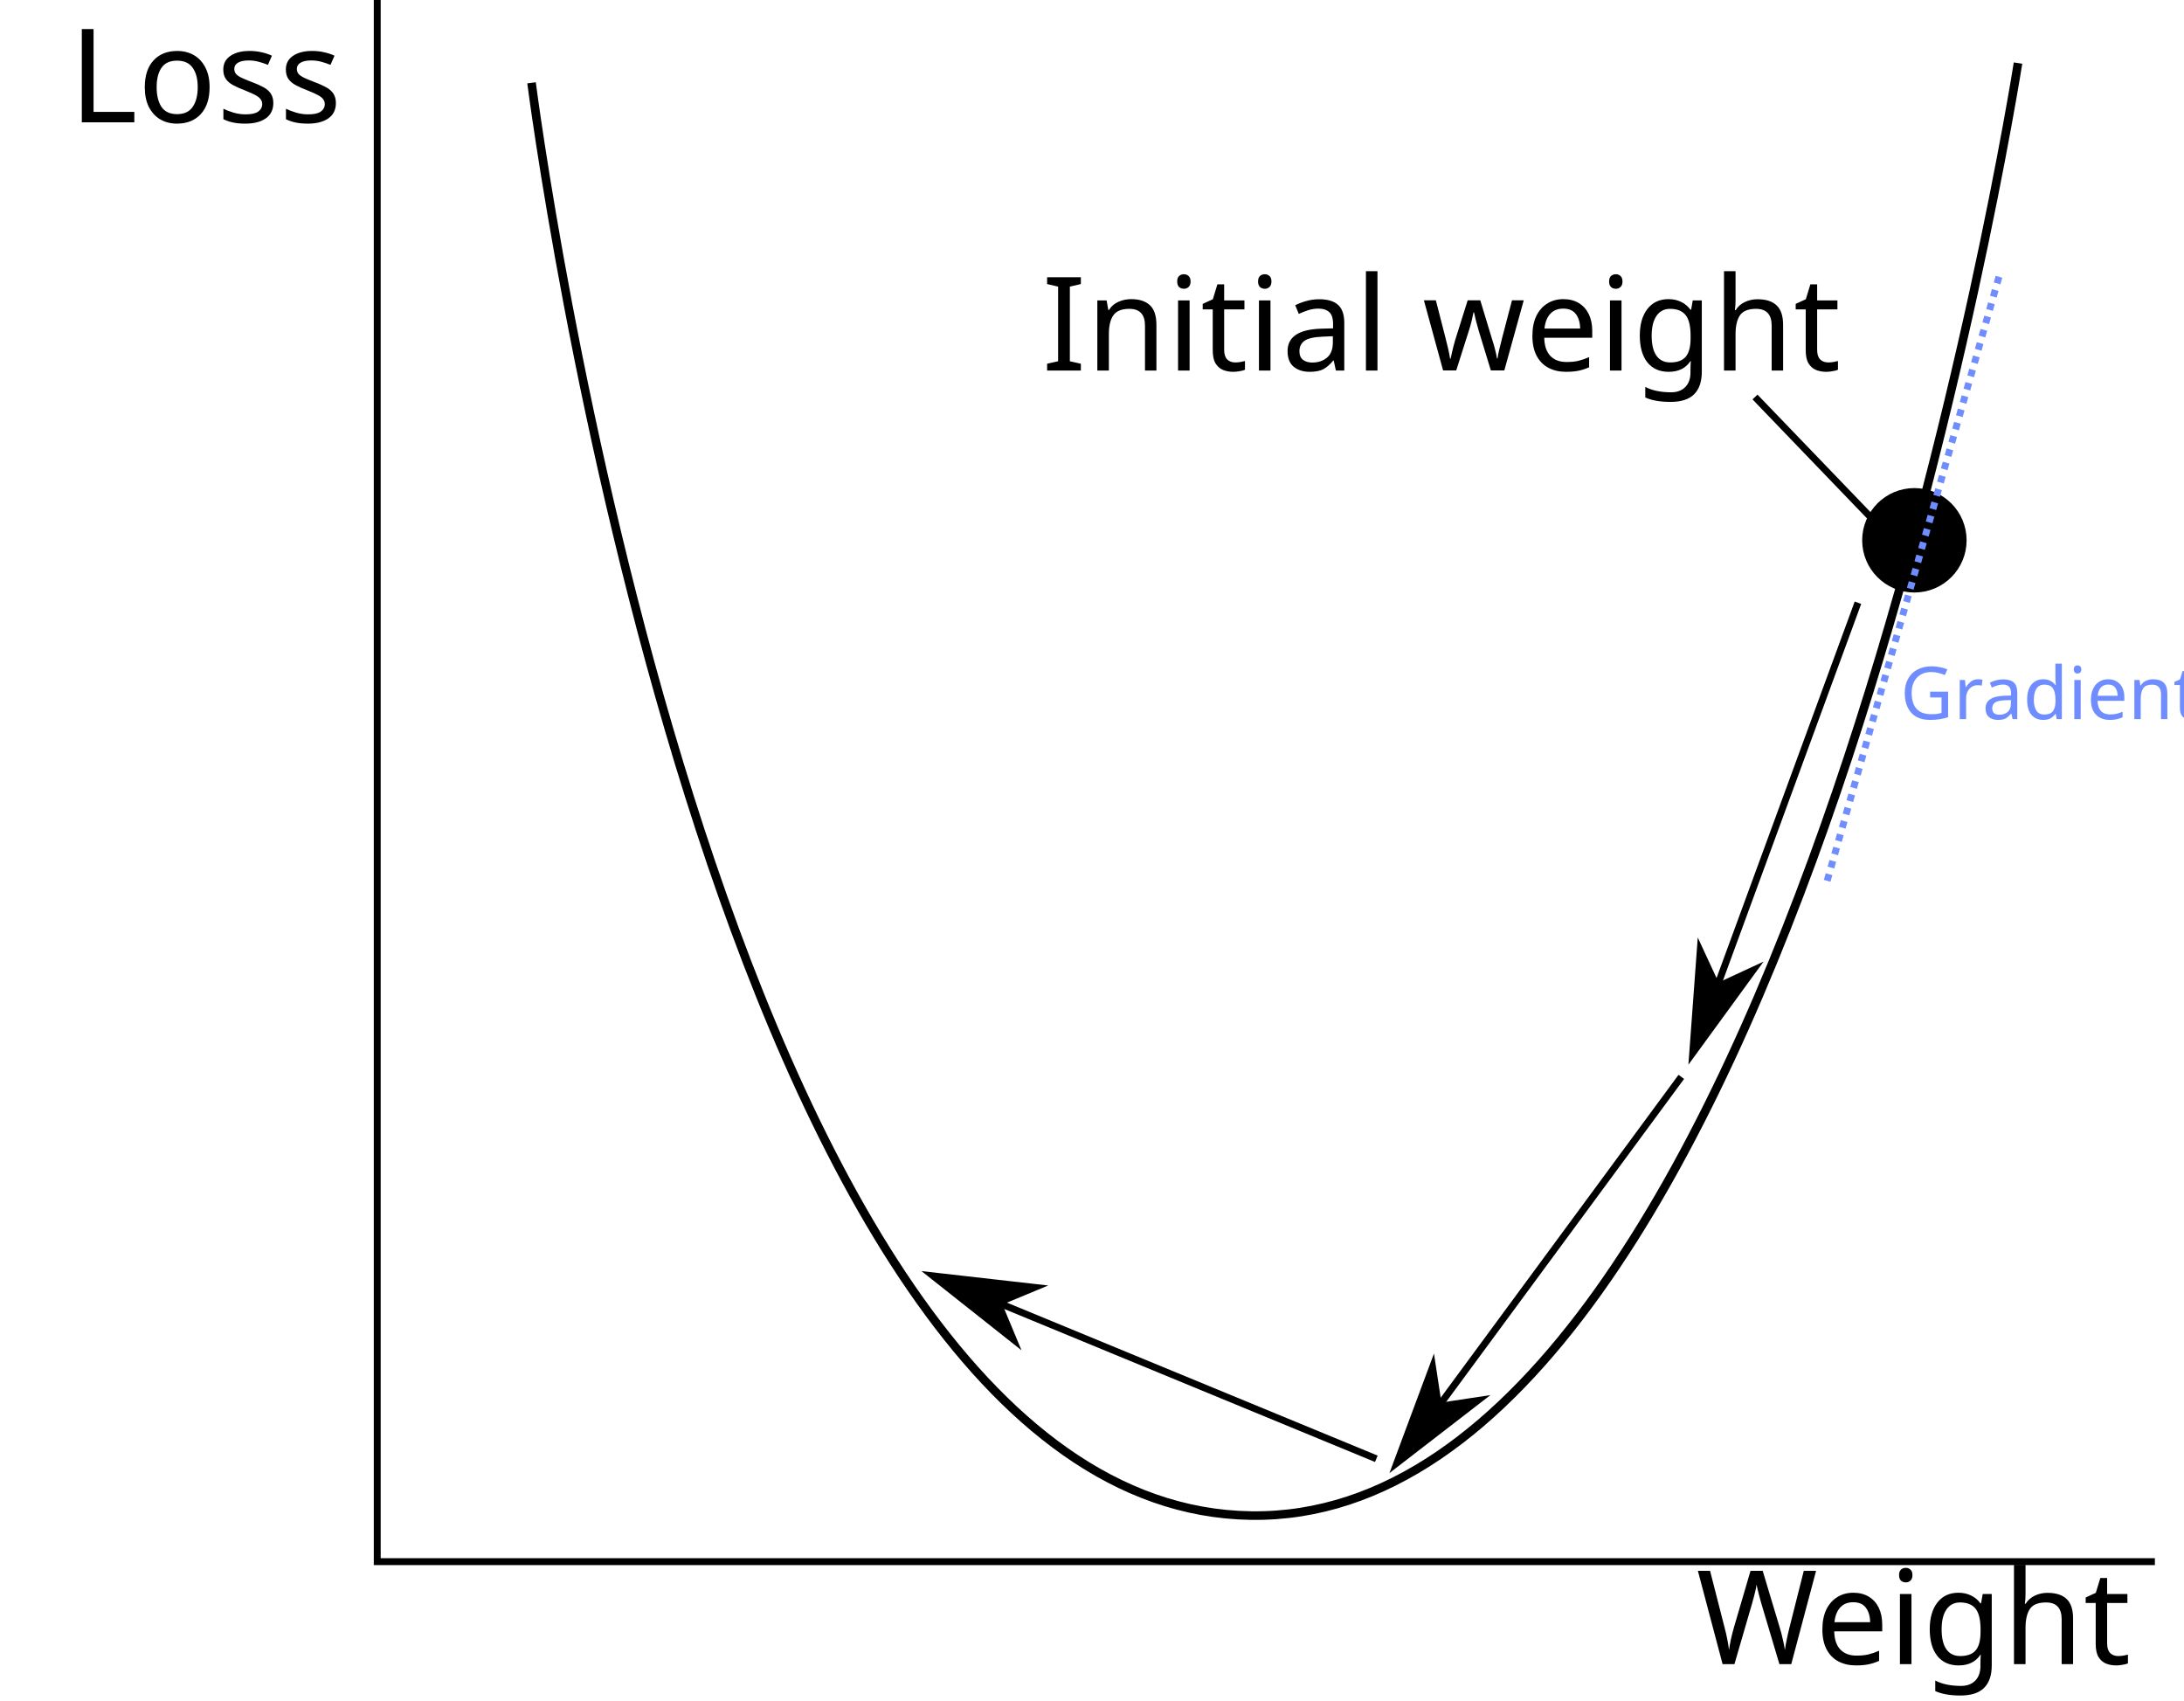
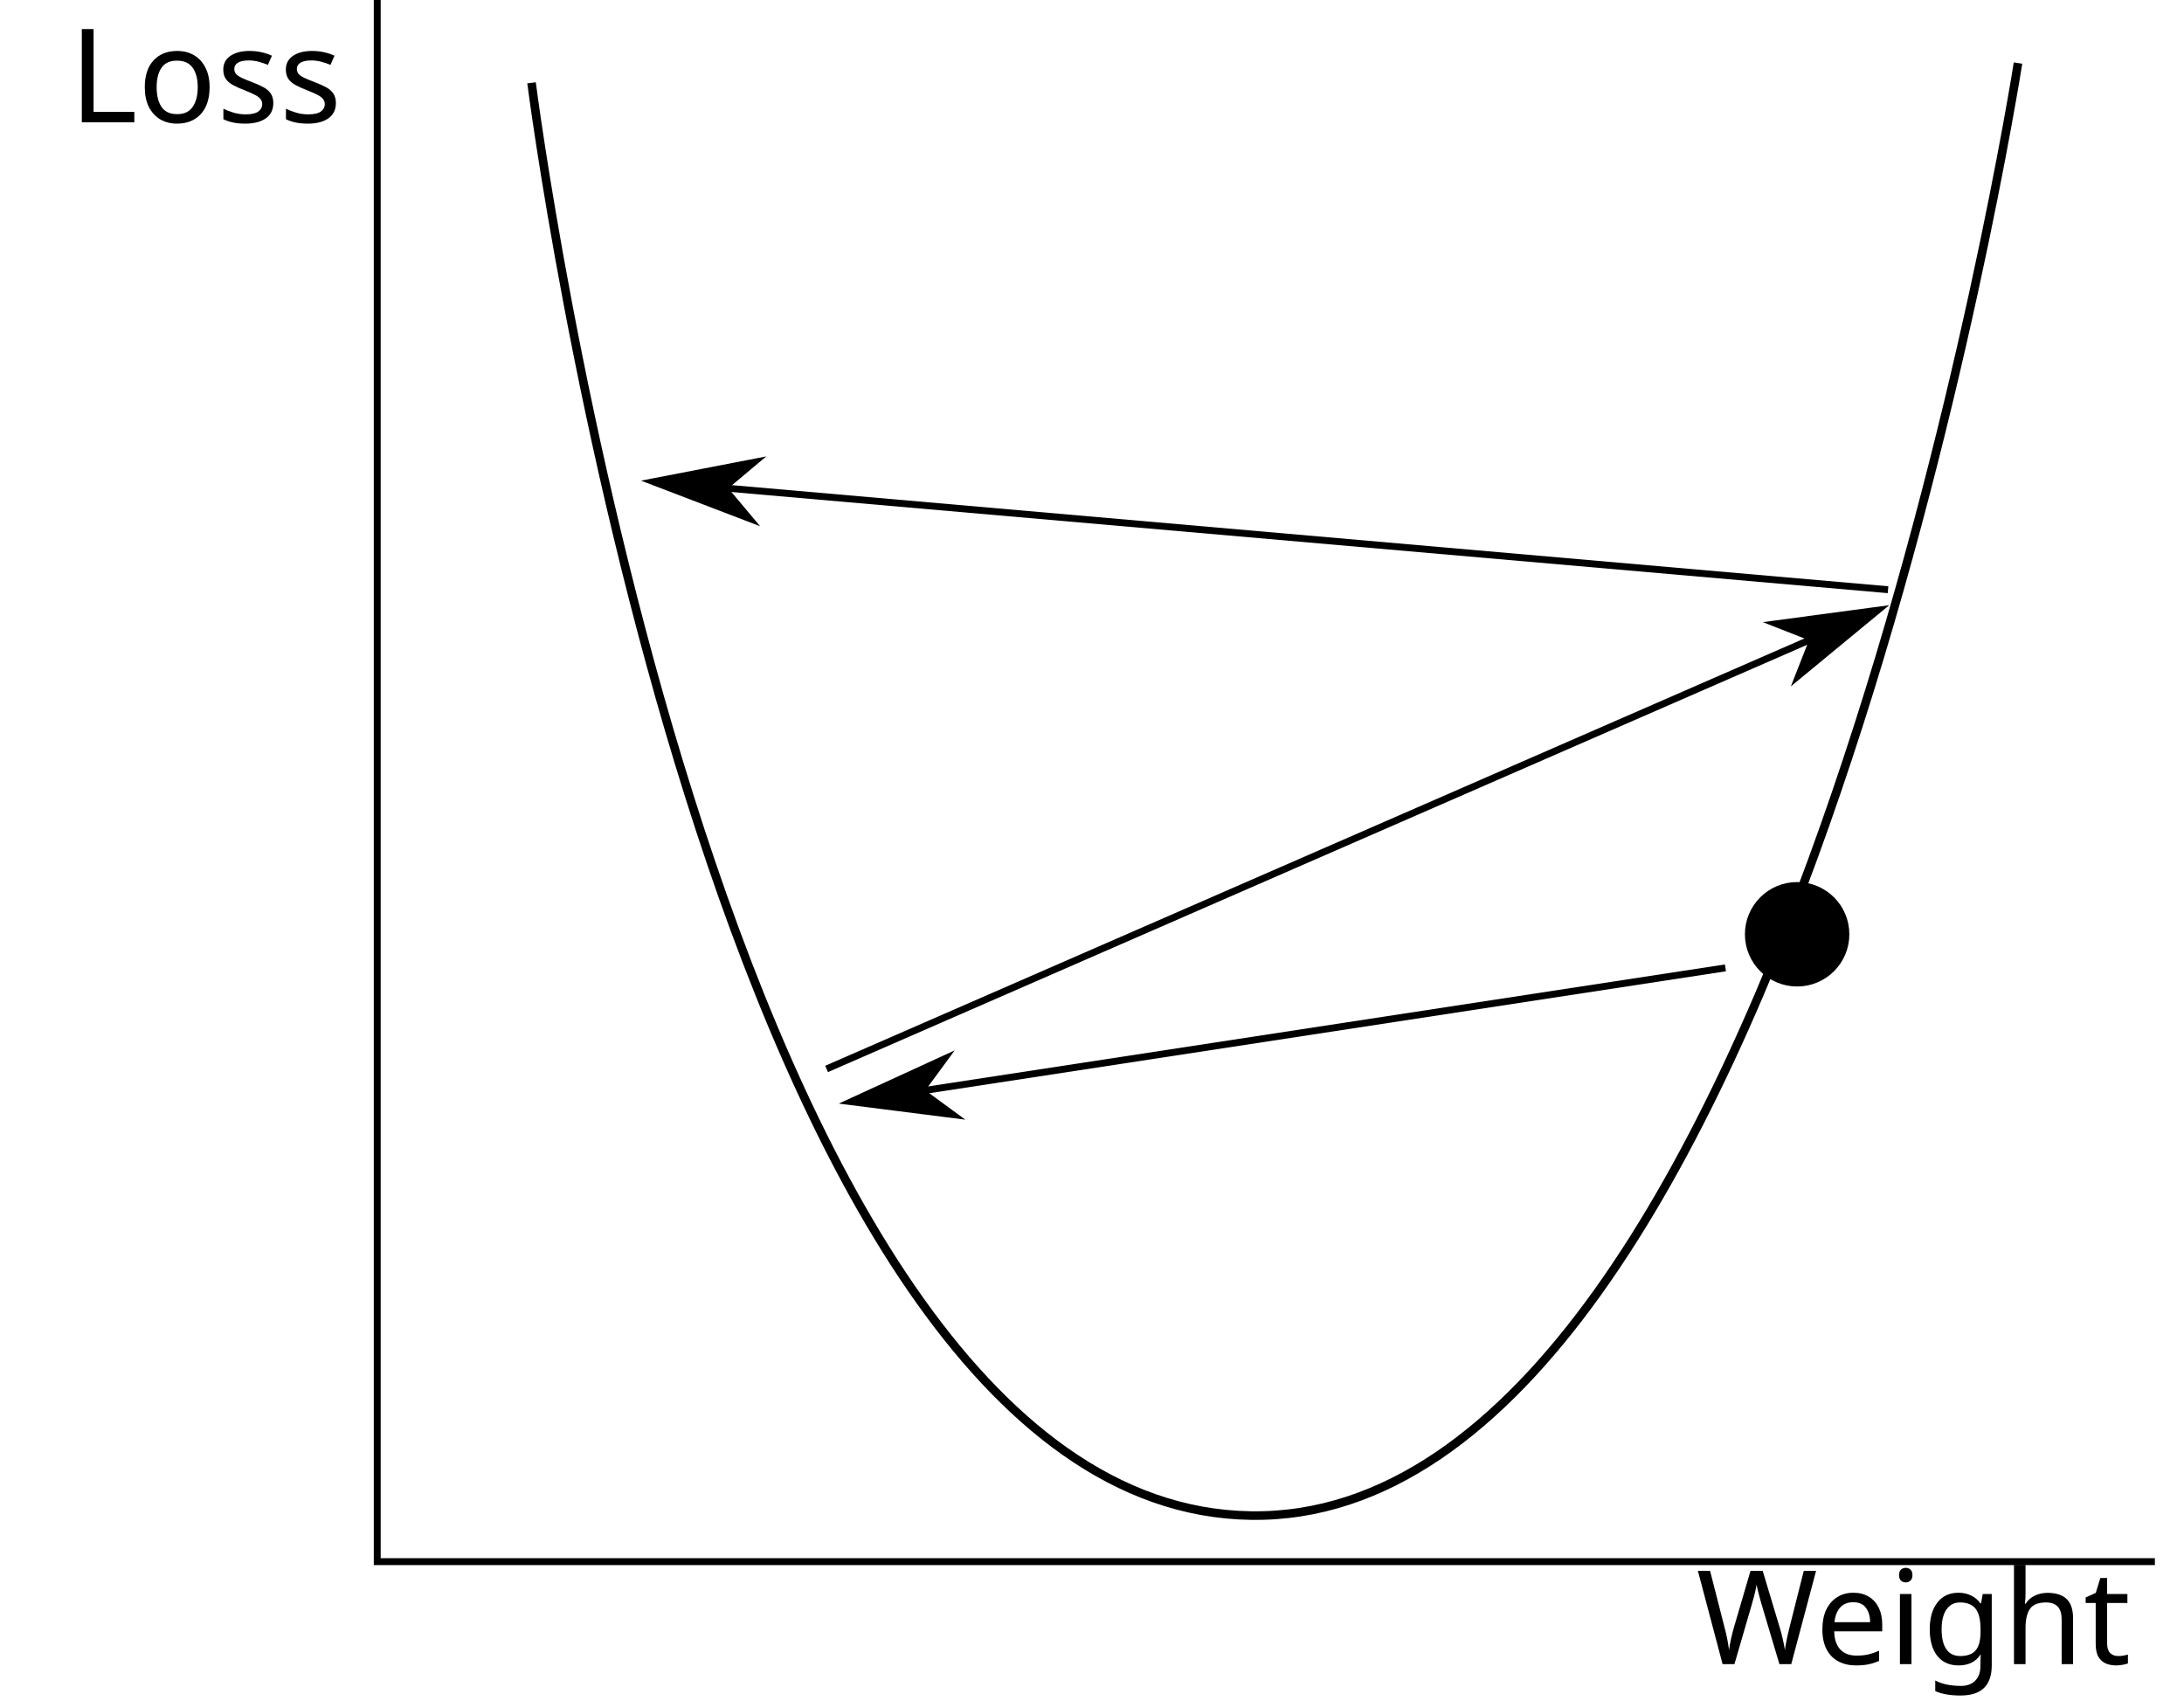
<svg xmlns="http://www.w3.org/2000/svg" width="89.315mm" height="69.546mm" viewBox="0 0 316.47 246.423" id="svg6964" version="1.1">
  <defs id="defs6966">
    <marker style="overflow:visible" id="marker1117" refX="0" refY="0" orient="auto">
      <path transform="matrix(-0.8,0,0,-0.8,-10,0)" style="fill:#000000;fill-opacity:1;fill-rule:evenodd;stroke:#000000;stroke-width:1pt;stroke-opacity:1" d="M 0,0 5,-5 -12.5,0 5,5 0,0 Z" id="path1115" />
    </marker>
    <marker style="overflow:visible" id="marker1001" refX="0" refY="0" orient="auto">
      <path transform="matrix(-0.8,0,0,-0.8,-10,0)" style="fill:#000000;fill-opacity:1;fill-rule:evenodd;stroke:#000000;stroke-width:1pt;stroke-opacity:1" d="M 0,0 5,-5 -12.5,0 5,5 0,0 Z" id="path999" />
    </marker>
    <marker orient="auto" refY="0" refX="0" id="Arrow1Lend" style="overflow:visible">
      <path id="path7559" d="M 0,0 5,-5 -12.5,0 5,5 0,0 Z" style="fill-rule:evenodd;stroke:#000000;stroke-width:1pt" transform="matrix(-0.8,0,0,-0.8,-10,0)" />
    </marker>
    <marker style="overflow:visible" id="marker8186" refX="0" refY="0" orient="auto">
      <path transform="matrix(-0.8,0,0,-0.8,-10,0)" style="fill:#000000;fill-opacity:1;fill-rule:evenodd;stroke:#000000;stroke-width:1pt;stroke-opacity:1" d="M 0,0 5,-5 -12.5,0 5,5 0,0 Z" id="path8188" />
-     </marker>
-     <marker style="overflow:visible" id="marker8128" refX="0" refY="0" orient="auto">
-       <path transform="matrix(-0.8,0,0,-0.8,-10,0)" style="fill:#000000;fill-opacity:1;fill-rule:evenodd;stroke:#000000;stroke-width:1pt;stroke-opacity:1" d="M 0,0 5,-5 -12.5,0 5,5 0,0 Z" id="path8130" />
    </marker>
    <marker style="overflow:visible" id="marker8076" refX="0" refY="0" orient="auto">
      <path transform="matrix(-0.8,0,0,-0.8,-10,0)" style="fill:#000000;fill-opacity:1;fill-rule:evenodd;stroke:#000000;stroke-width:1pt;stroke-opacity:1" d="M 0,0 5,-5 -12.5,0 5,5 0,0 Z" id="path8078" />
    </marker>
    <marker style="overflow:visible" id="marker8030" refX="0" refY="0" orient="auto">
      <path transform="matrix(-0.8,0,0,-0.8,-10,0)" style="fill:#000000;fill-opacity:1;fill-rule:evenodd;stroke:#000000;stroke-width:1pt;stroke-opacity:1" d="M 0,0 5,-5 -12.5,0 5,5 0,0 Z" id="path8032" />
    </marker>
    <marker style="overflow:visible" id="marker7916" refX="0" refY="0" orient="auto">
      <path transform="matrix(0.8,0,0,0.8,10,0)" style="fill:#000000;fill-opacity:1;fill-rule:evenodd;stroke:#000000;stroke-width:1pt;stroke-opacity:1" d="M 0,0 5,-5 -12.5,0 5,5 0,0 Z" id="path7918" />
    </marker>
    <marker style="overflow:visible" id="marker7882" refX="0" refY="0" orient="auto">
      <path transform="matrix(0.8,0,0,0.8,10,0)" style="fill:#000000;fill-opacity:1;fill-rule:evenodd;stroke:#000000;stroke-width:1pt;stroke-opacity:1" d="M 0,0 5,-5 -12.5,0 5,5 0,0 Z" id="path7884" />
    </marker>
    <marker style="overflow:visible" id="marker7854" refX="0" refY="0" orient="auto">
      <path transform="matrix(0.8,0,0,0.8,10,0)" style="fill:#000000;fill-opacity:1;fill-rule:evenodd;stroke:#000000;stroke-width:1pt;stroke-opacity:1" d="M 0,0 5,-5 -12.5,0 5,5 0,0 Z" id="path7856" />
    </marker>
    <marker style="overflow:visible" id="marker7832" refX="0" refY="0" orient="auto">
      <path transform="matrix(0.8,0,0,0.8,10,0)" style="fill:#000000;fill-opacity:1;fill-rule:evenodd;stroke:#000000;stroke-width:1pt;stroke-opacity:1" d="M 0,0 5,-5 -12.5,0 5,5 0,0 Z" id="path7834" />
    </marker>
    <marker style="overflow:visible" id="marker8128-8" refX="0" refY="0" orient="auto">
      <path transform="matrix(-0.8,0,0,-0.8,-10,0)" style="fill:#000000;fill-opacity:1;fill-rule:evenodd;stroke:#000000;stroke-width:1pt;stroke-opacity:1" d="M 0,0 5,-5 -12.5,0 5,5 Z" id="path8130-7" />
    </marker>
+     <marker style="overflow:visible" id="marker8128-8-2" refX="0" refY="0" orient="auto">
+       <path transform="matrix(-0.8,0,0,-0.8,-10,0)" style="fill:#000000;fill-opacity:1;fill-rule:evenodd;stroke:#000000;stroke-width:1pt;stroke-opacity:1" d="M 0,0 5,-5 -12.5,0 5,5 Z" id="path8130-7-9" />
+     </marker>
+     <marker style="overflow:visible" id="marker8128-8-27" refX="0" refY="0" orient="auto">
+       <path transform="matrix(-0.8,0,0,-0.8,-10,0)" style="fill:#000000;fill-opacity:1;fill-rule:evenodd;stroke:#000000;stroke-width:1pt;stroke-opacity:1" d="M 0,0 5,-5 -12.5,0 5,5 Z" id="path8130-7-0" />
+     </marker>
  </defs>
  <g id="layer1" transform="translate(-51.40295,-174.5396)">
+     <path style="fill:none;fill-rule:evenodd;stroke:#000000;stroke-width:1px;stroke-linecap:butt;stroke-linejoin:miter;stroke-opacity:1;marker-end:url(#marker8128-8-2)" d="M 171.18,329.424 323.384,263.007" id="path7542-0-1" />
    <path style="fill:none;fill-rule:evenodd;stroke:#000000;stroke-width:1px;stroke-linecap:butt;stroke-linejoin:miter;stroke-opacity:1" d="m 106.066,174.54 0,226.274 257.589,0" id="path7512" />
    <text xml:space="preserve" style="font-style:normal;font-weight:normal;line-height:0%;font-family:sans-serif;letter-spacing:0px;word-spacing:0px;fill:#000000;fill-opacity:1;stroke:none;stroke-width:1px;stroke-linecap:butt;stroke-linejoin:miter;stroke-opacity:1" x="61.414" y="192.263" id="text7514">
      <tspan id="tspan7516" x="61.414" y="192.263" style="font-style:normal;font-variant:normal;font-weight:normal;font-stretch:normal;font-size:18.931px;line-height:1.25;font-family:'Crimson Pro';-inkscape-font-specification:'Crimson Pro'">Loss</tspan>
    </text>
    <text xml:space="preserve" style="font-style:normal;font-weight:normal;line-height:0%;font-family:sans-serif;letter-spacing:0px;word-spacing:0px;fill:#000000;fill-opacity:1;stroke:none;stroke-width:1px;stroke-linecap:butt;stroke-linejoin:miter;stroke-opacity:1" x="297.199" y="415.662" id="text7514-5">
      <tspan id="tspan7516-9" x="297.199" y="415.662" style="font-style:normal;font-variant:normal;font-weight:normal;font-stretch:normal;font-size:18.931px;line-height:1.25;font-family:'Crimson Pro';-inkscape-font-specification:'Crimson Pro'">Weight</tspan>
    </text>
    <path style="fill:none;fill-rule:evenodd;stroke:#000000;stroke-width:1.244px;stroke-linecap:butt;stroke-linejoin:miter;stroke-opacity:1" d="m 128.426,186.541 c 0,0 26.234,206.455 104.246,207.598 C 310.683,395.283 343.821,183.681 343.821,183.681" id="path7538" />
-     <circle style="fill:#000000;fill-opacity:1;stroke:#000000;stroke-width:2;stroke-linecap:butt;stroke-miterlimit:4;stroke-dasharray:none;stroke-opacity:1" id="path7540" cx="328.805" cy="252.826" r="6.566" />
-     <path style="fill:none;fill-rule:evenodd;stroke:#000000;stroke-width:1px;stroke-linecap:butt;stroke-linejoin:miter;stroke-opacity:1;marker-end:url(#marker8128)" d="m 320.625,261.873 -23.897,65.116" id="path7542" />
-     <path style="fill:none;fill-rule:evenodd;stroke:#000000;stroke-width:1px;stroke-linecap:butt;stroke-linejoin:miter;stroke-opacity:1" d="m 324.902,252.015 -19.193,-19.951" id="path9020" />
-     <text xml:space="preserve" style="font-style:normal;font-weight:normal;line-height:0%;font-family:sans-serif;letter-spacing:0px;word-spacing:0px;fill:#000000;fill-opacity:1;stroke:none;stroke-width:1px;stroke-linecap:butt;stroke-linejoin:miter;stroke-opacity:1" x="202.382" y="228.224" id="text7514-2">
-       <tspan id="tspan7516-4" x="202.382" y="228.224" style="font-style:normal;font-variant:normal;font-weight:normal;font-stretch:normal;font-size:18.931px;line-height:1.25;font-family:'Crimson Pro';-inkscape-font-specification:'Crimson Pro'">Initial weight</tspan>
-     </text>
-     <path style="fill:none;fill-rule:evenodd;stroke:#708dff;stroke-width:1;stroke-linecap:butt;stroke-linejoin:miter;stroke-opacity:1;stroke-miterlimit:4;stroke-dasharray:1, 1;stroke-dashoffset:0" d="M 341.064,214.639 316.063,302.523" id="path10355" />
-     <text xml:space="preserve" style="font-style:normal;font-weight:normal;line-height:0%;font-family:sans-serif;letter-spacing:0px;word-spacing:0px;fill:#708dff;fill-opacity:1;stroke:none;stroke-width:1px;stroke-linecap:butt;stroke-linejoin:miter;stroke-opacity:1" x="326.768" y="278.743" id="text7514-5-1">
-       <tspan id="tspan7516-9-1" x="326.768" y="278.743" style="font-style:normal;font-variant:normal;font-weight:normal;font-stretch:normal;font-size:10.581px;line-height:1.25;font-family:'Crimson Pro';-inkscape-font-specification:'Crimson Pro'">Gradient</tspan>
-     </text>
-     <path style="fill:none;fill-rule:evenodd;stroke:#000000;stroke-width:1px;stroke-linecap:butt;stroke-linejoin:miter;stroke-opacity:1;marker-end:url(#marker1117)" d="m 295.03,330.574 -41.14,55.844" id="path1113" />
-     <path style="fill:none;fill-rule:evenodd;stroke:#000000;stroke-width:1px;stroke-linecap:butt;stroke-linejoin:miter;stroke-opacity:1;marker-end:url(#marker8128-8)" d="M 250.839,385.913 186.721,359.456" id="path7542-0" />
+     <circle style="fill:#000000;fill-opacity:1;stroke:#000000;stroke-width:2;stroke-linecap:butt;stroke-miterlimit:4;stroke-dasharray:none;stroke-opacity:1" id="path7540" cx="311.814" cy="309.912" r="6.566" />
+     <path style="fill:none;fill-rule:evenodd;stroke:#000000;stroke-width:1px;stroke-linecap:butt;stroke-linejoin:miter;stroke-opacity:1;marker-end:url(#marker8128-8)" d="M 301.426,314.779 174.863,334.15" id="path7542-0" />
+     <path style="fill:none;fill-rule:evenodd;stroke:#000000;stroke-width:1px;stroke-linecap:butt;stroke-linejoin:miter;stroke-opacity:1;marker-end:url(#marker8128-8-27)" d="M 324.988,259.986 146.222,244.352" id="path7542-0-9" />
  </g>
</svg>
